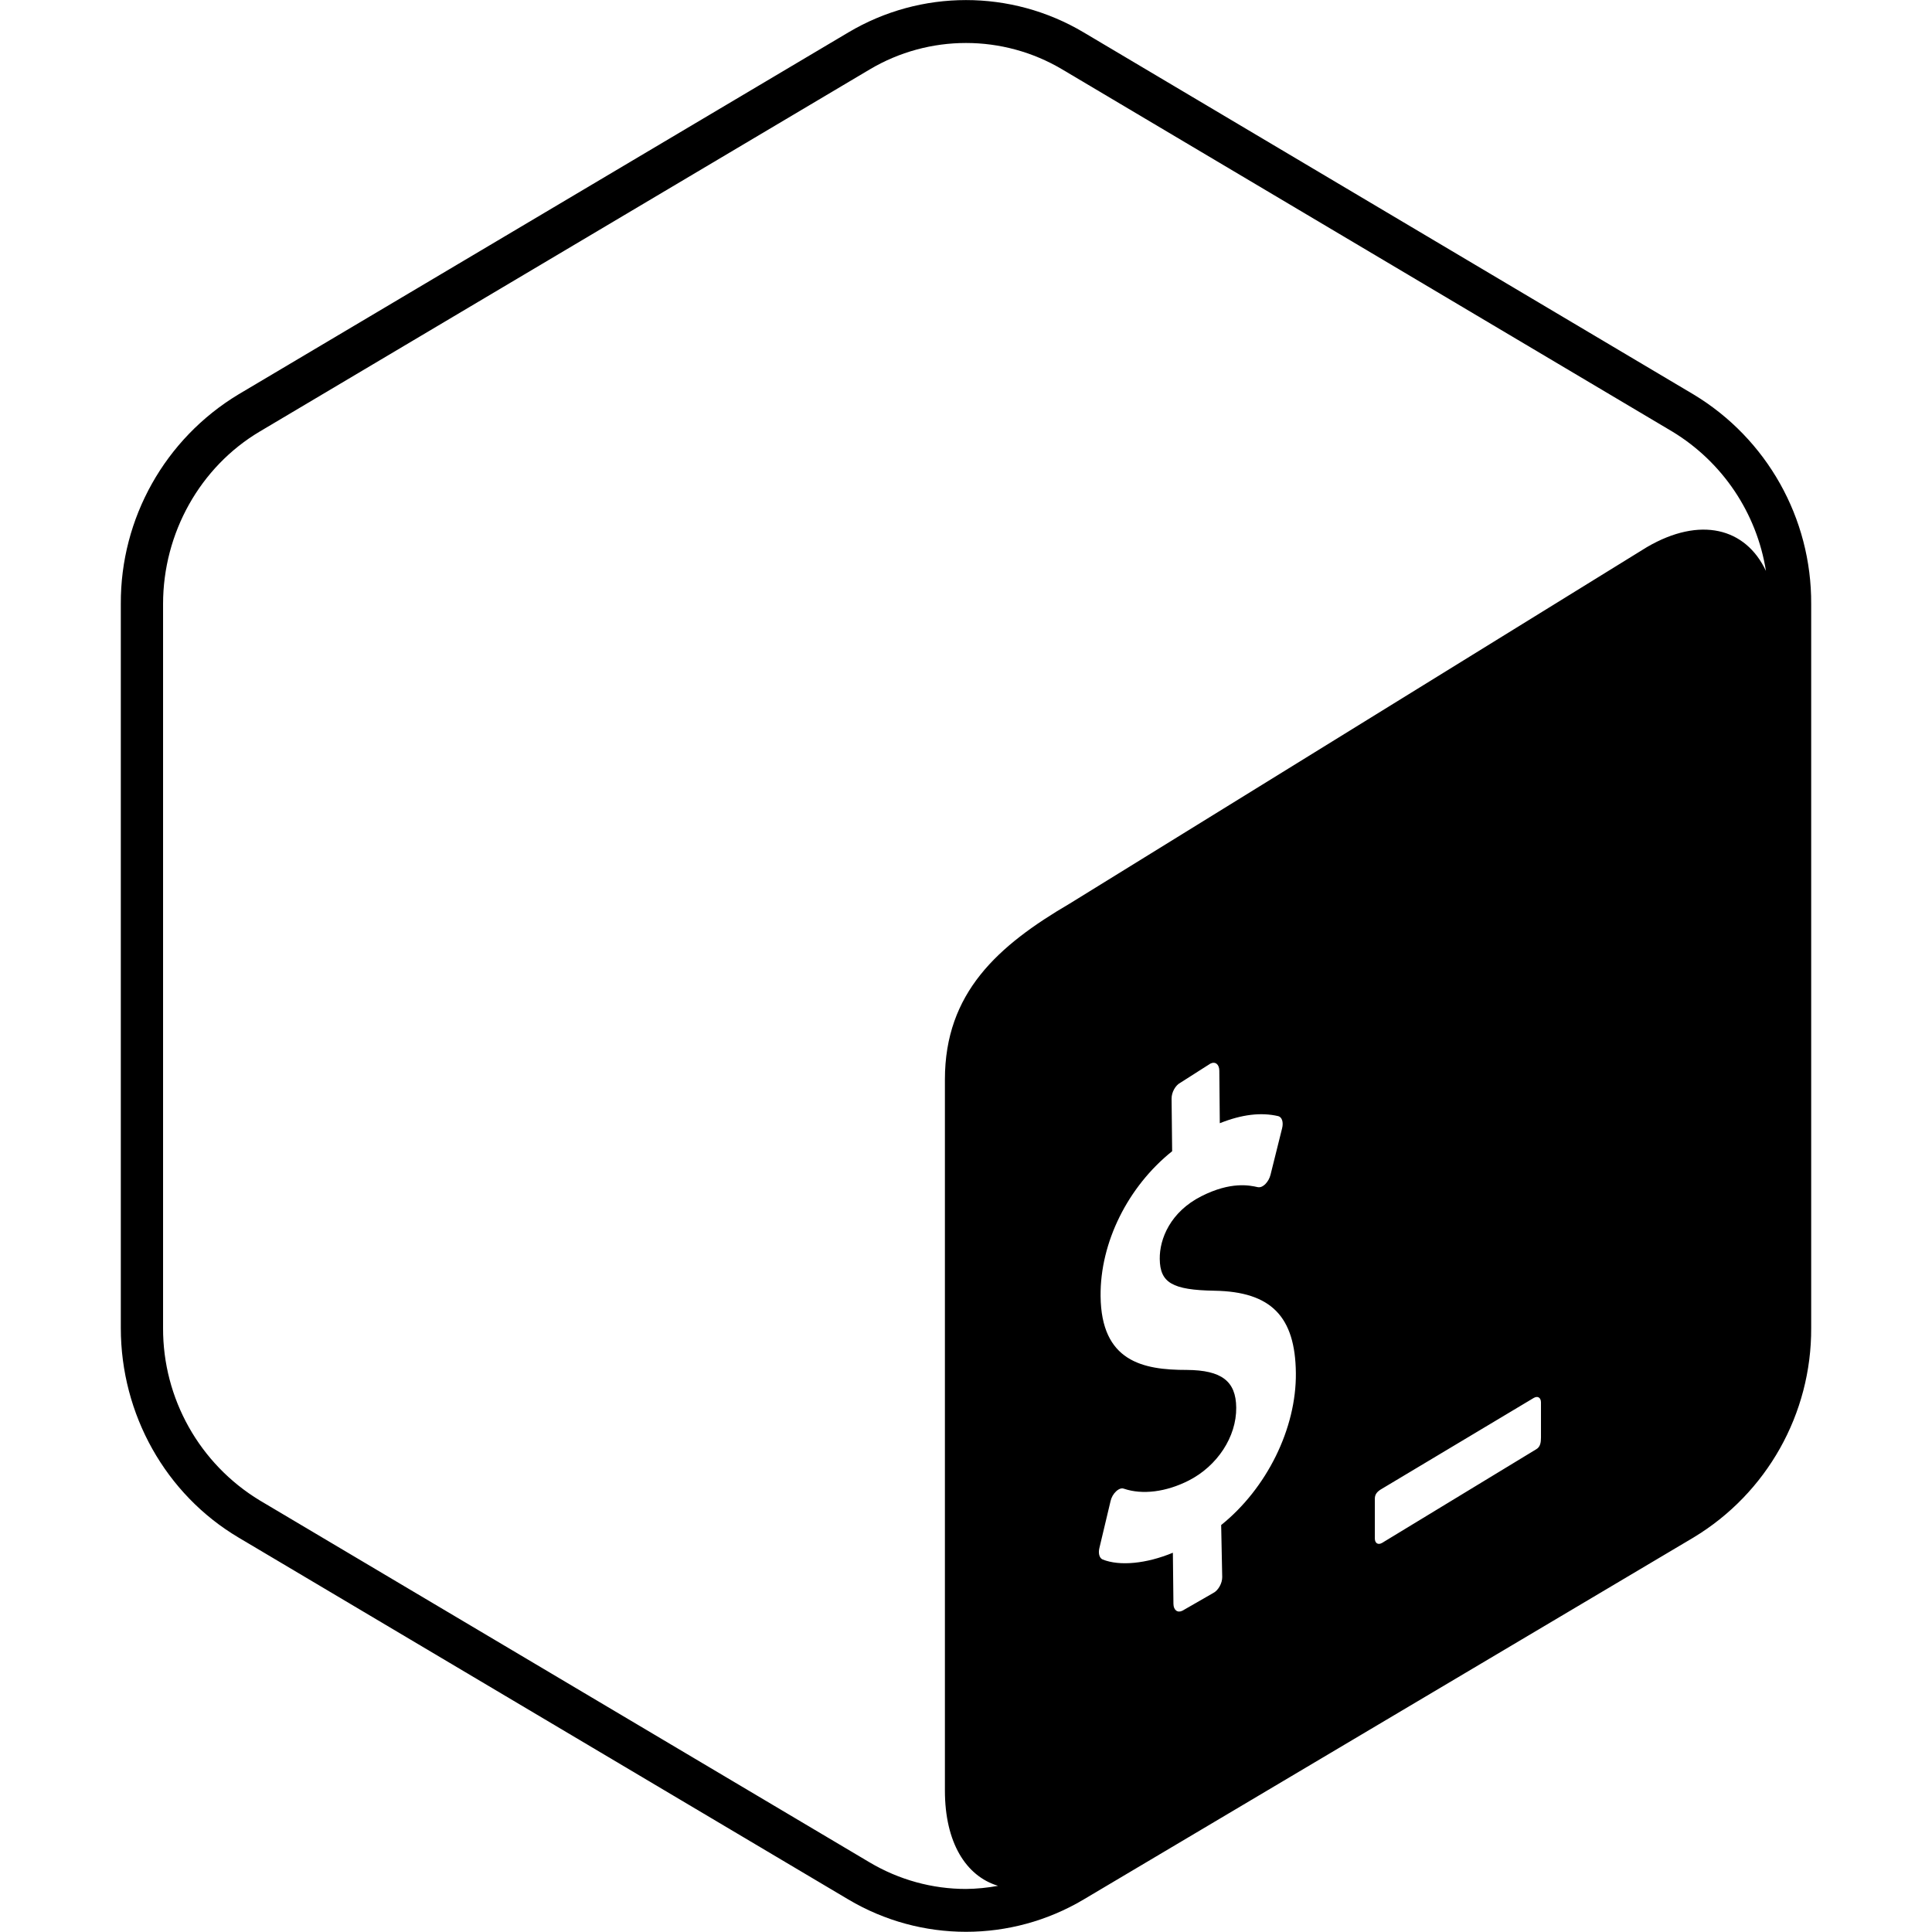
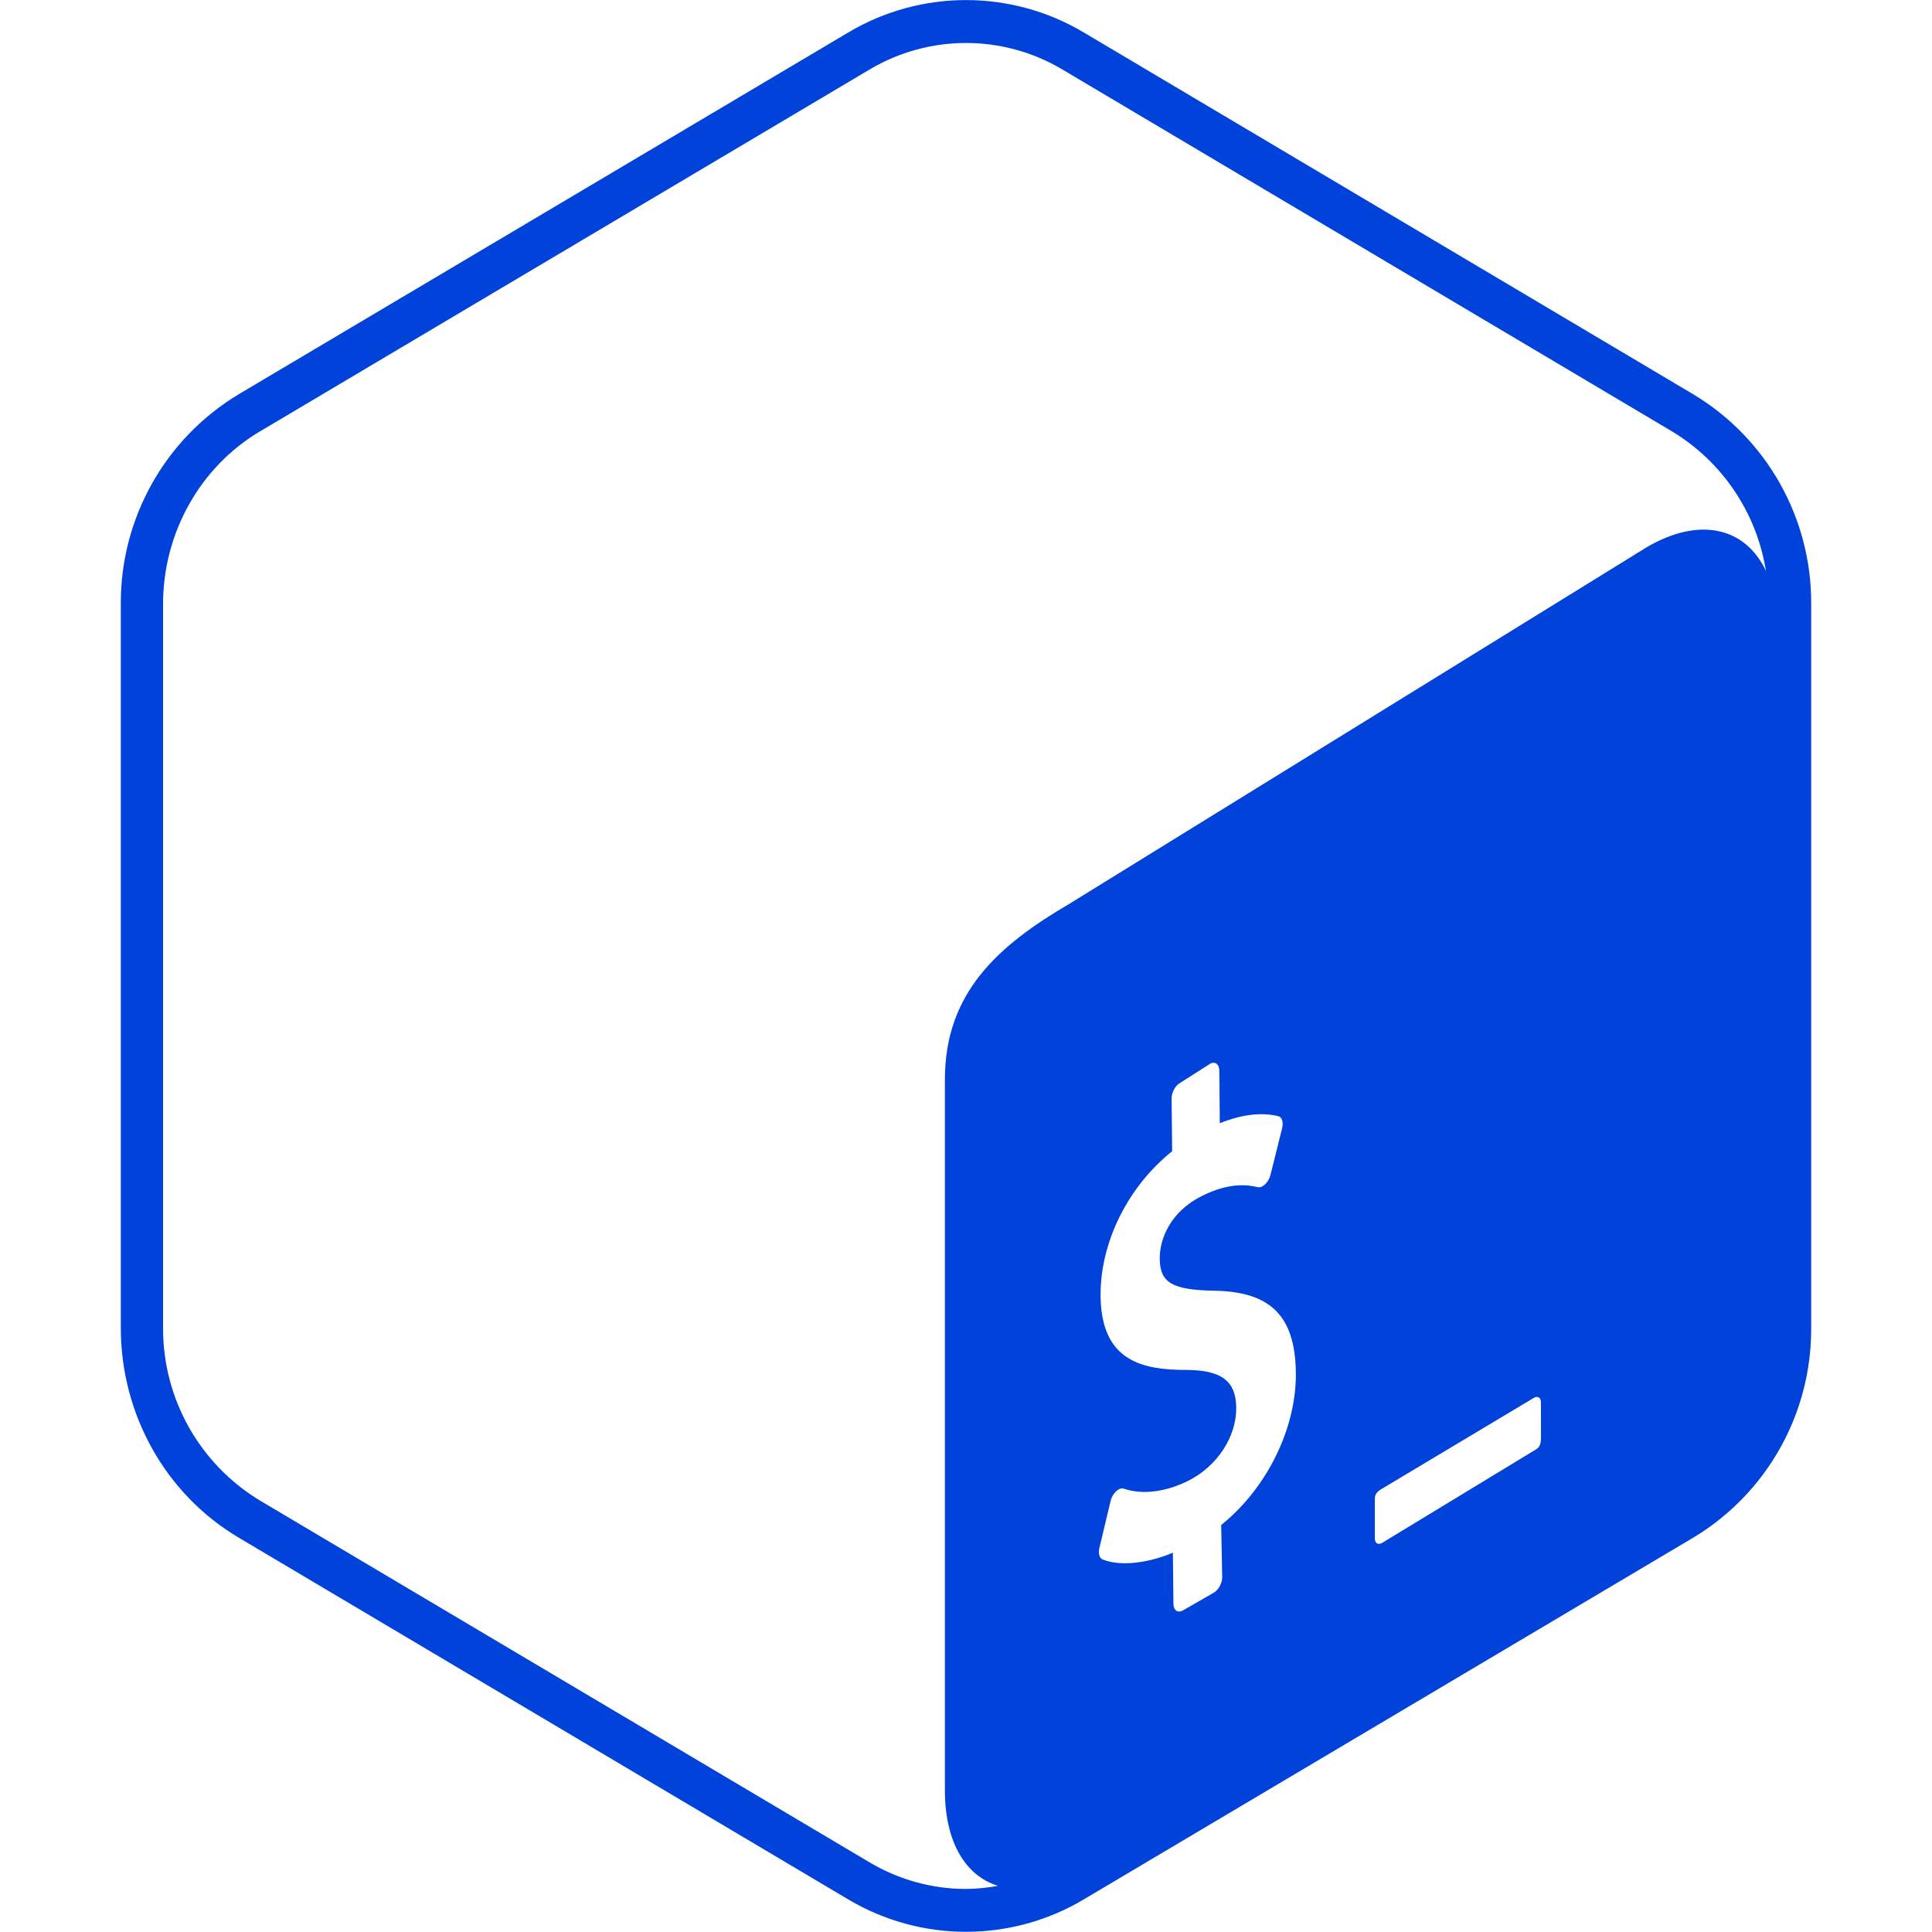
<svg xmlns="http://www.w3.org/2000/svg" t="1769832170698" class="icon" viewBox="0 0 1024 1024" version="1.1" p-id="10354" width="200" height="200">
-   <path d="M897.594 209.052L574.332 17.151a122.018 122.018 0 0 0-124.706 0.043L126.364 209.052A128.972 128.972 0 0 0 64.032 320.105v383.759c0 45.778 23.764 88.143 62.374 111.053l323.262 191.858a122.018 122.018 0 0 0 124.663 0l323.262-191.858a128.972 128.972 0 0 0 62.374-111.053V320.105A128.887 128.887 0 0 0 897.594 209.052zM647.244 808.304l0.555 27.561c0.043 3.328-2.133 7.125-4.736 8.447l-16.34 9.386c-2.602 1.323-4.736-0.299-4.778-3.626l-0.299-27.091c-13.994 5.802-28.158 7.21-37.203 3.584-1.707-0.683-2.432-3.2-1.749-6.058l5.93-24.916a10.239 10.239 0 0 1 2.944-5.162 6.954 6.954 0 0 1 1.536-1.109c0.939-0.469 1.835-0.597 2.645-0.256 9.77 3.285 22.228 1.749 34.216-4.309 15.231-7.722 25.427-23.252 25.257-38.696-0.128-13.994-7.722-19.839-26.153-19.967-23.465 0.043-45.394-4.565-45.735-39.123-0.299-28.457 14.506-58.065 37.928-76.794l-0.299-27.817c-0.043-3.413 2.048-7.167 4.736-8.533l15.786-10.069c2.602-1.323 4.736 0.299 4.778 3.712l0.256 27.859c11.647-4.65 21.801-5.888 30.974-3.754 2.005 0.512 2.858 3.242 2.048 6.442l-6.144 24.66a10.879 10.879 0 0 1-2.773 4.949 6.869 6.869 0 0 1-1.621 1.195 3.541 3.541 0 0 1-2.432 0.384c-4.181-0.939-14.164-3.114-29.822 4.821-16.425 8.319-22.185 22.612-22.057 33.192 0.128 12.671 6.613 16.511 29.054 16.895 29.865 0.512 42.792 13.567 43.09 43.645 0.299 29.395-15.444 61.137-39.592 80.549z m169.502-46.375c0 2.56-0.341 4.949-2.474 6.186l-81.743 49.66c-2.133 1.237-3.84 0.171-3.84-2.389v-21.076c0-2.56 1.579-3.968 3.712-5.205l80.506-48.167c2.133-1.237 3.84-0.171 3.84 2.389v18.601z m56.145-471.945l-305.813 188.872c-38.141 22.313-66.257 47.314-66.257 93.305v376.848c0 27.518 11.093 45.351 28.158 50.514a98.297 98.297 0 0 1-16.98 1.664c-17.919 0-35.539-4.864-51.068-14.079L137.67 795.249a106.403 106.403 0 0 1-51.239-91.385V320.105c0-37.587 19.625-72.613 51.239-91.385L460.932 36.819a99.918 99.918 0 0 1 102.137 0l323.262 191.901a105.763 105.763 0 0 1 49.66 73.893c-10.751-22.868-34.899-29.097-63.099-12.628z" p-id="10355" />
+   <path d="M897.594 209.052L574.332 17.151a122.018 122.018 0 0 0-124.706 0.043L126.364 209.052A128.972 128.972 0 0 0 64.032 320.105v383.759c0 45.778 23.764 88.143 62.374 111.053l323.262 191.858a122.018 122.018 0 0 0 124.663 0l323.262-191.858a128.972 128.972 0 0 0 62.374-111.053V320.105A128.887 128.887 0 0 0 897.594 209.052zM647.244 808.304l0.555 27.561c0.043 3.328-2.133 7.125-4.736 8.447l-16.34 9.386c-2.602 1.323-4.736-0.299-4.778-3.626l-0.299-27.091c-13.994 5.802-28.158 7.21-37.203 3.584-1.707-0.683-2.432-3.2-1.749-6.058l5.93-24.916a10.239 10.239 0 0 1 2.944-5.162 6.954 6.954 0 0 1 1.536-1.109c0.939-0.469 1.835-0.597 2.645-0.256 9.77 3.285 22.228 1.749 34.216-4.309 15.231-7.722 25.427-23.252 25.257-38.696-0.128-13.994-7.722-19.839-26.153-19.967-23.465 0.043-45.394-4.565-45.735-39.123-0.299-28.457 14.506-58.065 37.928-76.794l-0.299-27.817c-0.043-3.413 2.048-7.167 4.736-8.533l15.786-10.069c2.602-1.323 4.736 0.299 4.778 3.712l0.256 27.859c11.647-4.65 21.801-5.888 30.974-3.754 2.005 0.512 2.858 3.242 2.048 6.442l-6.144 24.66a10.879 10.879 0 0 1-2.773 4.949 6.869 6.869 0 0 1-1.621 1.195 3.541 3.541 0 0 1-2.432 0.384c-4.181-0.939-14.164-3.114-29.822 4.821-16.425 8.319-22.185 22.612-22.057 33.192 0.128 12.671 6.613 16.511 29.054 16.895 29.865 0.512 42.792 13.567 43.09 43.645 0.299 29.395-15.444 61.137-39.592 80.549z m169.502-46.375c0 2.56-0.341 4.949-2.474 6.186l-81.743 49.66c-2.133 1.237-3.84 0.171-3.84-2.389v-21.076c0-2.56 1.579-3.968 3.712-5.205l80.506-48.167c2.133-1.237 3.84-0.171 3.84 2.389v18.601z m56.145-471.945l-305.813 188.872c-38.141 22.313-66.257 47.314-66.257 93.305v376.848c0 27.518 11.093 45.351 28.158 50.514a98.297 98.297 0 0 1-16.98 1.664c-17.919 0-35.539-4.864-51.068-14.079L137.67 795.249a106.403 106.403 0 0 1-51.239-91.385V320.105c0-37.587 19.625-72.613 51.239-91.385L460.932 36.819a99.918 99.918 0 0 1 102.137 0l323.262 191.901a105.763 105.763 0 0 1 49.66 73.893c-10.751-22.868-34.899-29.097-63.099-12.628z" p-id="10355" fill="#0042da" />
</svg>
